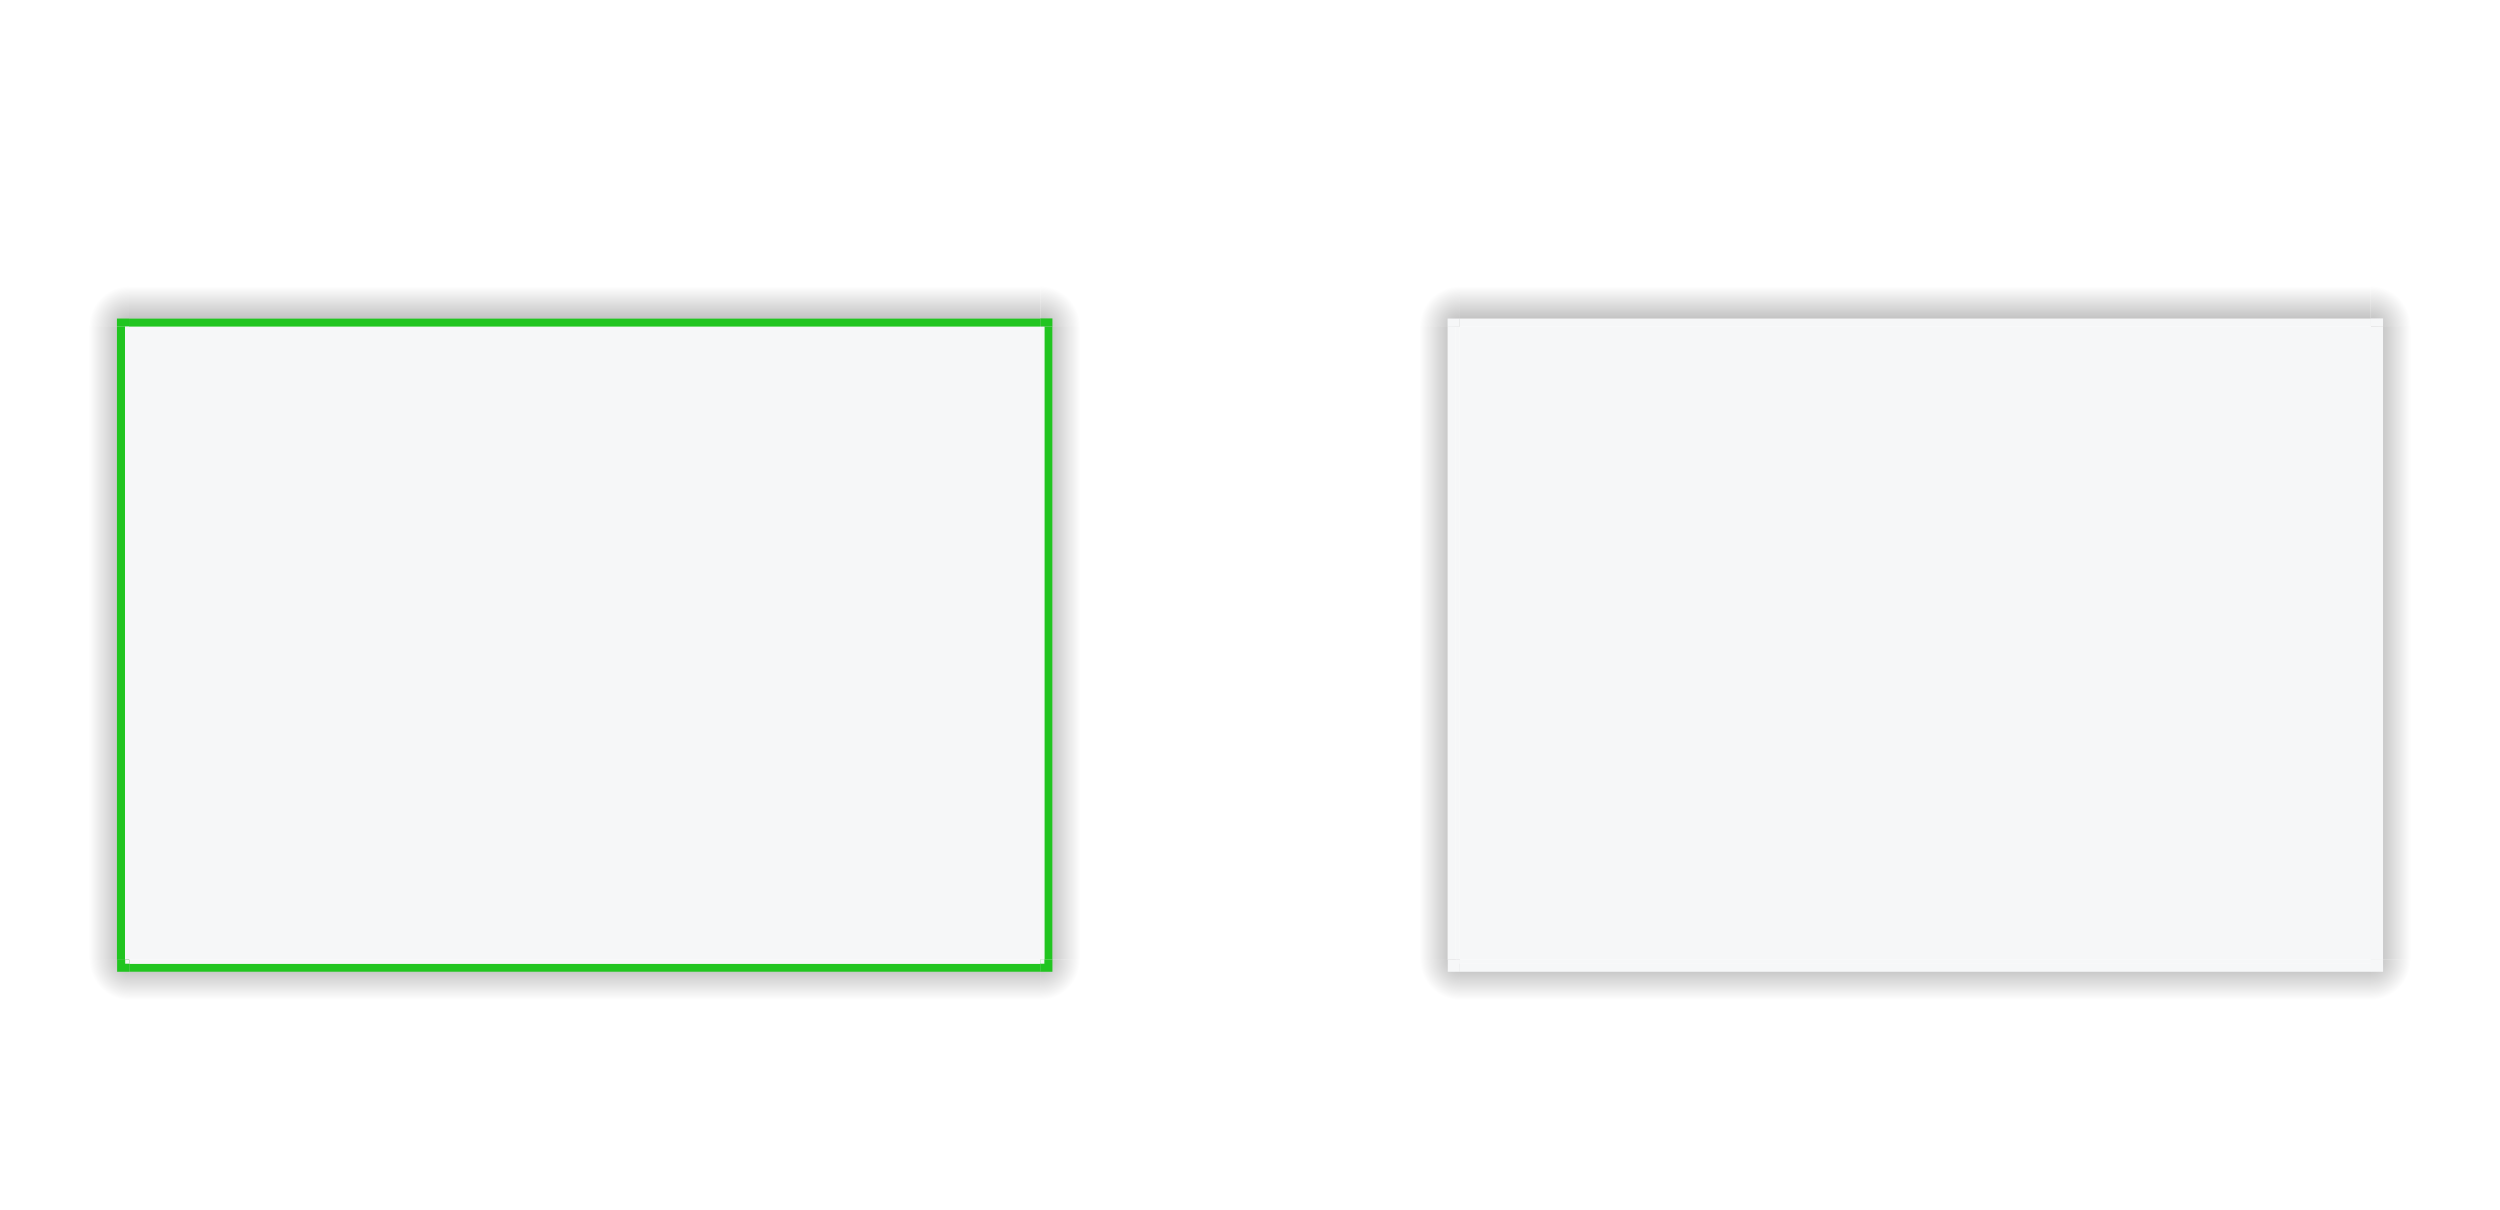
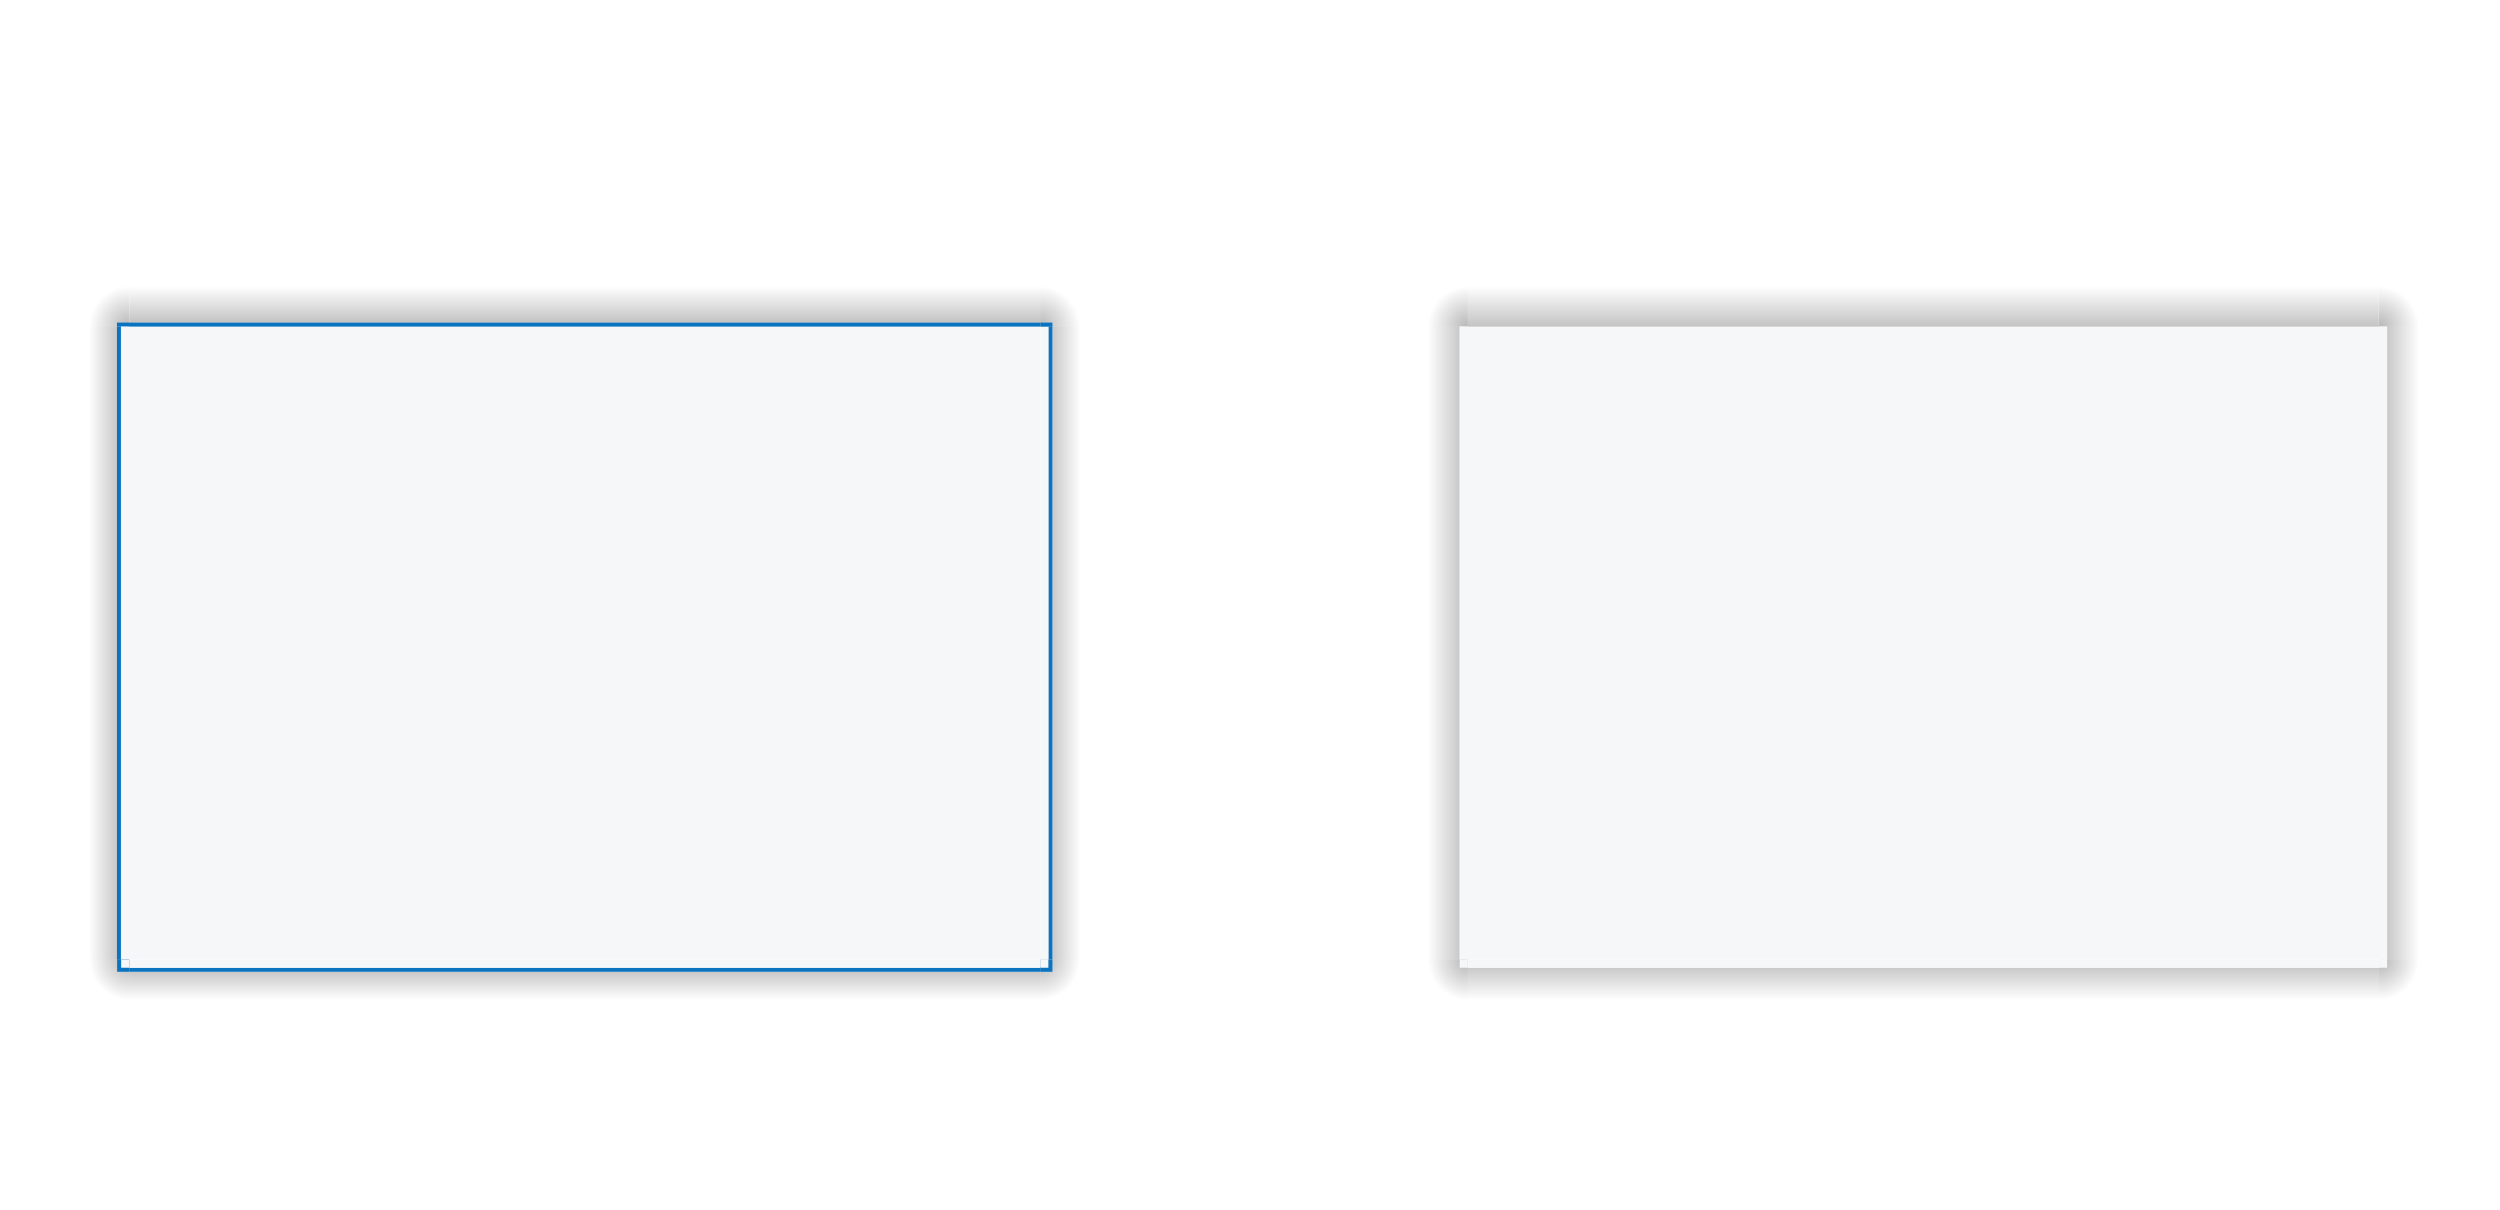
<svg xmlns="http://www.w3.org/2000/svg" xmlns:ns1="http://www.openswatchbook.org/uri/2009/osb" xmlns:xlink="http://www.w3.org/1999/xlink" width="620" height="300" id="svg6499" version="1.1">
  <defs id="defs6501">
-     <linearGradient id="linearGradient1393" ns1:paint="solid">
-       <stop style="stop-color:#000000;stop-opacity:1;" offset="0" id="stop1391" />
-     </linearGradient>
-     <linearGradient id="linearGradient1385" ns1:paint="solid">
-       <stop style="stop-color:#000000;stop-opacity:1;" offset="0" id="stop1383" />
-     </linearGradient>
-     <linearGradient id="linearGradient1377" ns1:paint="solid">
-       <stop style="stop-color:#000000;stop-opacity:1;" offset="0" id="stop1375" />
-     </linearGradient>
-     <linearGradient id="linearGradient1371" ns1:paint="solid">
-       <stop style="stop-color:#000000;stop-opacity:1;" offset="0" id="stop1369" />
-     </linearGradient>
-     <linearGradient id="linearGradient1363" ns1:paint="solid">
-       <stop style="stop-color:#000000;stop-opacity:1;" offset="0" id="stop1361" />
-     </linearGradient>
-     <linearGradient id="linearGradient1357" ns1:paint="solid">
-       <stop style="stop-color:#000000;stop-opacity:1;" offset="0" id="stop1355" />
-     </linearGradient>
    <linearGradient id="linearGradient1005">
-       <stop style="stop-color:#000000;stop-opacity:0.294" offset="0" id="stop1001" />
-       <stop style="stop-color:#000000;stop-opacity:0;" offset="1" id="stop1003" />
-     </linearGradient>
-     <linearGradient ns1:paint="solid" id="linearGradient992">
-       <stop id="stop990" offset="0" style="stop-color:#000000;stop-opacity:1;" />
+       <stop id="stop1001" offset="0" style="stop-color:#000000;stop-opacity:0.294" />
+       <stop id="stop1003" offset="1" style="stop-color:#000000;stop-opacity:0;" />
    </linearGradient>
    <linearGradient id="linearGradient970">
-       <stop style="stop-color:#000000;stop-opacity:0.281" offset="0" id="stop966" />
-       <stop style="stop-color:#000000;stop-opacity:0;" offset="1" id="stop968" />
+       <stop id="stop966" offset="0" style="stop-color:#000000;stop-opacity:0.281" />
+       <stop id="stop968" offset="1" style="stop-color:#000000;stop-opacity:0;" />
    </linearGradient>
    <linearGradient id="linearGradient964">
-       <stop style="stop-color:#000000;stop-opacity:0.294" offset="0" id="stop960" />
-       <stop style="stop-color:#000000;stop-opacity:0;" offset="1" id="stop962" />
+       <stop id="stop960" offset="0" style="stop-color:#000000;stop-opacity:0.294" />
+       <stop id="stop962" offset="1" style="stop-color:#000000;stop-opacity:0;" />
    </linearGradient>
    <linearGradient id="linearGradient924">
-       <stop style="stop-color:#000000;stop-opacity:0.303" offset="0" id="stop920" />
-       <stop style="stop-color:#000000;stop-opacity:0;" offset="1" id="stop922" />
+       <stop id="stop920" offset="0" style="stop-color:#000000;stop-opacity:0.303" />
+       <stop id="stop922" offset="1" style="stop-color:#000000;stop-opacity:0;" />
    </linearGradient>
-     <linearGradient ns1:paint="solid" id="linearGradient7579">
-       <stop id="stop7577" offset="0" style="stop-color:#000000;stop-opacity:1;" />
+     <linearGradient id="inactiveborder" ns1:paint="solid">
+       <stop style="stop-color:#f6f7f8;stop-opacity:1;" offset="0" id="stop1145" />
    </linearGradient>
-     <linearGradient ns1:paint="solid" id="inactiveborder">
-       <stop id="stop1145" offset="0" style="stop-color:#f6f7f8;stop-opacity:1;" />
+     <linearGradient id="fill" ns1:paint="solid">
+       <stop style="stop-color:#f6f7f8;stop-opacity:1;" offset="0" id="stop929" />
    </linearGradient>
-     <linearGradient id="activeborder" ns1:paint="solid">
-       <stop style="stop-color:#107e80;stop-opacity:1;" offset="0" id="stop880" />
-     </linearGradient>
-     <linearGradient ns1:paint="solid" id="fill">
-       <stop id="stop929" offset="0" style="stop-color:#f6f7f8;stop-opacity:1;" />
-     </linearGradient>
-     <linearGradient gradientUnits="userSpaceOnUse" y2="911.862" x2="258" y1="911.862" x1="32" id="linearGradient946" xlink:href="#fill" />
-     <linearGradient xlink:href="#activeborder" id="linearGradient884" x1="292.726" y1="915.962" x2="293.726" y2="915.962" gradientUnits="userSpaceOnUse" />
-     <linearGradient xlink:href="#activeborder" id="linearGradient908" gradientUnits="userSpaceOnUse" x1="292.726" y1="915.962" x2="293.726" y2="915.962" />
-     <linearGradient xlink:href="#linearGradient924" id="linearGradient910" gradientUnits="userSpaceOnUse" gradientTransform="matrix(-0.5384615,0,0,1,144.1022,-1.054096)" x1="277.415" y1="913.468" x2="295.987" y2="913.468" />
-     <linearGradient xlink:href="#activeborder" id="linearGradient918" gradientUnits="userSpaceOnUse" x1="292.726" y1="915.962" x2="293.726" y2="915.962" />
-     <linearGradient xlink:href="#activeborder" id="linearGradient960" x1="279.315" y1="998.802" x2="280.315" y2="998.802" gradientUnits="userSpaceOnUse" />
-     <radialGradient xlink:href="#linearGradient1005" id="radialGradient972" cx="279.315" cy="998.333" fx="279.315" fy="998.333" r="5" gradientUnits="userSpaceOnUse" gradientTransform="matrix(-0.04003528,1.999602,-1.978546,-0.03961373,2249.608,474.5976)" />
-     <linearGradient xlink:href="#activeborder" id="linearGradient984" gradientUnits="userSpaceOnUse" x1="279.315" y1="998.802" x2="280.315" y2="998.802" />
-     <linearGradient xlink:href="#activeborder" id="linearGradient880" gradientUnits="userSpaceOnUse" x1="292.726" y1="915.962" x2="293.726" y2="915.962" />
-     <linearGradient xlink:href="#linearGradient964" id="linearGradient882" gradientUnits="userSpaceOnUse" gradientTransform="matrix(0,-0.6153846,-1.439204,0,1459.841,983.6408)" x1="279.737" y1="913.468" x2="295.987" y2="913.468" />
-     <linearGradient xlink:href="#activeborder" id="linearGradient894" gradientUnits="userSpaceOnUse" x1="279.315" y1="998.802" x2="280.315" y2="998.802" />
-     <radialGradient xlink:href="#linearGradient970" id="radialGradient904" gradientUnits="userSpaceOnUse" gradientTransform="matrix(-0.04003528,1.999602,-1.978546,-0.03961373,1957.33,-1343.226)" cx="279.315" cy="998.333" fx="279.315" fy="998.333" r="5" />
-     <linearGradient xlink:href="#activeborder" id="linearGradient906" gradientUnits="userSpaceOnUse" x1="279.315" y1="998.802" x2="280.315" y2="998.802" />
-     <linearGradient gradientTransform="matrix(0.00442478,0,0,1,-6.416853,0.5522522)" y2="911.862" x2="258" y1="911.862" x1="32" gradientUnits="userSpaceOnUse" id="linearGradient913" xlink:href="#fill" />
-     <linearGradient y2="913.468" x2="295.987" y1="913.468" x1="277.415" gradientTransform="matrix(-0.5384615,0,0,1,144.1022,-1.054096)" gradientUnits="userSpaceOnUse" id="linearGradient934" xlink:href="#linearGradient924" />
-     <linearGradient y2="911.862" x2="258" y1="911.862" x1="32" gradientTransform="matrix(0.00442478,0,0,1,-6.416853,0.5522522)" gradientUnits="userSpaceOnUse" id="linearGradient936" xlink:href="#fill" />
-     <linearGradient y2="913.468" x2="295.987" y1="913.468" x1="277.415" gradientTransform="matrix(-0.5384615,0,0,1,144.1022,-1.054096)" gradientUnits="userSpaceOnUse" id="linearGradient948" xlink:href="#linearGradient924" />
-     <linearGradient y2="911.862" x2="258" y1="911.862" x1="32" gradientTransform="matrix(0.00442478,0,0,1,-6.416853,0.5522522)" gradientUnits="userSpaceOnUse" id="linearGradient950" xlink:href="#fill" />
-     <radialGradient r="5" fy="998.333" fx="279.315" cy="998.333" cx="279.315" gradientTransform="matrix(-0.04003528,1.999602,-1.978546,-0.03961373,1957.33,-1343.226)" gradientUnits="userSpaceOnUse" id="radialGradient984" xlink:href="#linearGradient970" />
-     <linearGradient gradientUnits="userSpaceOnUse" y2="994.037" x2="264.177" y1="994.037" x1="263.177" id="linearGradient994" xlink:href="#fill" />
-     <radialGradient r="5" fy="998.333" fx="279.315" cy="998.333" cx="279.315" gradientTransform="matrix(-0.04003528,1.999602,-1.978546,-0.03961373,2249.608,474.5976)" gradientUnits="userSpaceOnUse" id="radialGradient1015" xlink:href="#linearGradient1005" />
-     <linearGradient y2="994.037" x2="264.177" y1="994.037" x1="263.177" gradientUnits="userSpaceOnUse" id="linearGradient1017" xlink:href="#fill" />
-     <linearGradient gradientTransform="translate(330)" y2="911.862" x2="258" y1="911.862" x1="32" gradientUnits="userSpaceOnUse" id="linearGradient1079" xlink:href="#fill" />
-     <radialGradient r="5" fy="998.333" fx="279.315" cy="998.333" cx="279.315" gradientTransform="matrix(-0.04003528,1.999602,-1.978546,-0.03961373,2249.608,474.5976)" gradientUnits="userSpaceOnUse" id="radialGradient1081" xlink:href="#linearGradient1005" />
-     <linearGradient y2="994.037" x2="264.177" y1="994.037" x1="263.177" gradientUnits="userSpaceOnUse" id="linearGradient1083" xlink:href="#fill" />
-     <linearGradient y2="913.468" x2="295.987" y1="913.468" x1="279.737" gradientTransform="matrix(0,-0.6153846,-1.439204,0,1459.841,983.6408)" gradientUnits="userSpaceOnUse" id="linearGradient1085" xlink:href="#linearGradient964" />
-     <radialGradient r="5" fy="998.333" fx="279.315" cy="998.333" cx="279.315" gradientTransform="matrix(-0.04003528,1.999602,-1.978546,-0.03961373,1957.33,-1343.226)" gradientUnits="userSpaceOnUse" id="radialGradient1087" xlink:href="#linearGradient970" />
-     <linearGradient y2="913.468" x2="295.987" y1="913.468" x1="277.415" gradientTransform="matrix(-0.5384615,0,0,1,144.1022,-1.054096)" gradientUnits="userSpaceOnUse" id="linearGradient1089" xlink:href="#linearGradient924" />
-     <linearGradient y2="911.862" x2="258" y1="911.862" x1="32" gradientTransform="matrix(0.00442478,0,0,1,-6.416853,0.5522522)" gradientUnits="userSpaceOnUse" id="linearGradient1091" xlink:href="#fill" />
-     <linearGradient y2="913.468" x2="295.987" y1="913.468" x1="277.415" gradientTransform="matrix(-0.5384615,0,0,1,144.1022,-1.054096)" gradientUnits="userSpaceOnUse" id="linearGradient1093" xlink:href="#linearGradient924" />
-     <linearGradient y2="911.862" x2="258" y1="911.862" x1="32" gradientTransform="matrix(0.00442478,0,0,1,-6.416853,0.5522522)" gradientUnits="userSpaceOnUse" id="linearGradient1095" xlink:href="#fill" />
-     <linearGradient y2="913.468" x2="295.987" y1="913.468" x1="277.415" gradientTransform="matrix(-0.5384615,0,0,1,144.1022,-1.054096)" gradientUnits="userSpaceOnUse" id="linearGradient1097" xlink:href="#linearGradient924" />
-     <linearGradient y2="911.862" x2="258" y1="911.862" x1="32" gradientTransform="matrix(0.00442478,0,0,1,-6.416853,0.5522522)" gradientUnits="userSpaceOnUse" id="linearGradient1099" xlink:href="#fill" />
-     <radialGradient r="5" fy="998.333" fx="279.315" cy="998.333" cx="279.315" gradientTransform="matrix(-0.04003528,1.999602,-1.978546,-0.03961373,1957.33,-1343.226)" gradientUnits="userSpaceOnUse" id="radialGradient1101" xlink:href="#linearGradient970" />
-     <radialGradient r="5" fy="998.333" fx="279.315" cy="998.333" cx="279.315" gradientTransform="matrix(-0.04003528,1.999602,-1.978546,-0.03961373,2249.608,474.5976)" gradientUnits="userSpaceOnUse" id="radialGradient1103" xlink:href="#linearGradient1005" />
-     <linearGradient y2="994.037" x2="264.177" y1="994.037" x1="263.177" gradientUnits="userSpaceOnUse" id="linearGradient1105" xlink:href="#fill" />
-     <linearGradient xlink:href="#inactiveborder" id="linearGradient1365" x1="32.195" y1="810.495" x2="258.195" y2="810.495" gradientUnits="userSpaceOnUse" />
-     <linearGradient xlink:href="#inactiveborder" id="linearGradient1367" x1="-29.101" y1="-823.286" x2="-26.101" y2="-823.286" gradientUnits="userSpaceOnUse" />
-     <linearGradient xlink:href="#inactiveborder" id="linearGradient1373" x1="-8.275" y1="912.43" x2="-6.275" y2="912.43" gradientUnits="userSpaceOnUse" />
-     <linearGradient xlink:href="#inactiveborder" id="linearGradient1379" x1="-8.275" y1="912.43" x2="-6.275" y2="912.43" gradientUnits="userSpaceOnUse" />
-     <linearGradient xlink:href="#inactiveborder" id="linearGradient1381" x1="263.177" y1="995.037" x2="266.177" y2="995.037" gradientUnits="userSpaceOnUse" />
-     <linearGradient xlink:href="#inactiveborder" id="linearGradient1387" x1="-8.275" y1="912.43" x2="-6.275" y2="912.43" gradientUnits="userSpaceOnUse" />
-     <linearGradient xlink:href="#inactiveborder" id="linearGradient1389" x1="263.177" y1="995.037" x2="266.177" y2="995.037" gradientUnits="userSpaceOnUse" />
-     <linearGradient xlink:href="#inactiveborder" id="linearGradient1395" x1="-29.101" y1="-823.286" x2="-26.101" y2="-823.286" gradientUnits="userSpaceOnUse" />
+     <linearGradient xlink:href="#fill" id="linearGradient946" x1="32" y1="911.862" x2="258" y2="911.862" gradientUnits="userSpaceOnUse" />
+     <linearGradient y2="913.468" x2="295.987" y1="913.468" x1="277.415" gradientTransform="matrix(-0.5384615,0,0,1,175.2339,-1.951488)" gradientUnits="userSpaceOnUse" id="linearGradient910" xlink:href="#linearGradient924" />
+     <radialGradient gradientTransform="matrix(-0.04003528,1.999602,-1.978546,-0.03961373,2252.162,475.9092)" gradientUnits="userSpaceOnUse" r="5" fy="998.333" fx="279.315" cy="998.333" cx="279.315" id="radialGradient972" xlink:href="#linearGradient1005" />
+     <linearGradient y2="913.468" x2="295.987" y1="913.468" x1="279.737" gradientTransform="matrix(0,-0.6923077,-1.439204,0,1462.867,1001.211)" gradientUnits="userSpaceOnUse" id="linearGradient882" xlink:href="#linearGradient964" />
+     <radialGradient r="5" fy="998.333" fx="279.315" cy="998.333" cx="279.315" gradientTransform="matrix(-0.04003528,1.999602,-1.978546,-0.03961373,1957.33,-1343.226)" gradientUnits="userSpaceOnUse" id="radialGradient904" xlink:href="#linearGradient970" />
+     <linearGradient xlink:href="#fill" id="linearGradient913" gradientUnits="userSpaceOnUse" x1="32" y1="911.862" x2="258" y2="911.862" gradientTransform="matrix(0.00884956,0,0,1,23.5733,-0.3451391)" />
+     <linearGradient xlink:href="#linearGradient924" id="linearGradient934" gradientUnits="userSpaceOnUse" gradientTransform="matrix(0.5384615,0,0,1,118.3555,-2.603942)" x1="277.415" y1="913.468" x2="295.987" y2="913.468" />
+     <linearGradient xlink:href="#fill" id="linearGradient936" gradientUnits="userSpaceOnUse" gradientTransform="matrix(-0.00884956,0,0,1,270.0162,-0.9976125)" x1="32" y1="911.862" x2="258" y2="911.862" />
+     <linearGradient xlink:href="#linearGradient924" id="linearGradient948" gradientUnits="userSpaceOnUse" gradientTransform="matrix(0,0.5384615,1.439204,0,-1166.717,865.9756)" x1="277.415" y1="913.468" x2="295.987" y2="913.468" />
+     <linearGradient xlink:href="#fill" id="linearGradient950" gradientUnits="userSpaceOnUse" gradientTransform="matrix(0,-0.00884956,1.439204,0,-1164.405,1017.636)" x1="32" y1="911.862" x2="258" y2="911.862" />
+     <radialGradient xlink:href="#linearGradient970" id="radialGradient984" gradientUnits="userSpaceOnUse" gradientTransform="matrix(-0.04003528,1.999602,-1.978546,-0.03961373,2247.945,-1349.537)" cx="279.315" cy="998.333" fx="279.315" fy="998.333" r="5" />
+     <linearGradient gradientTransform="matrix(2,0,0,2,-260.6231,-992.2259)" xlink:href="#fill" id="linearGradient994" x1="263.177" y1="994.037" x2="264.177" y2="994.037" gradientUnits="userSpaceOnUse" />
+     <radialGradient xlink:href="#linearGradient1005" id="radialGradient1015" gradientUnits="userSpaceOnUse" gradientTransform="matrix(-0.04003528,1.999602,-1.978546,-0.03961373,1960.145,473.57)" cx="279.315" cy="998.333" fx="279.315" fy="998.333" r="5" />
+     <linearGradient gradientTransform="matrix(2,0,0,2,-552.6395,-994.5651)" xlink:href="#fill" id="linearGradient1017" gradientUnits="userSpaceOnUse" x1="263.177" y1="994.037" x2="264.177" y2="994.037" />
+     <linearGradient gradientTransform="translate(332)" y2="911.862" x2="258" y1="911.862" x1="32" gradientUnits="userSpaceOnUse" id="linearGradient987" xlink:href="#fill" />
+     <radialGradient r="5" fy="998.333" fx="279.315" cy="998.333" cx="279.315" gradientTransform="matrix(-0.04003528,1.999602,-1.978546,-0.03961373,2252.162,475.9092)" gradientUnits="userSpaceOnUse" id="radialGradient989" xlink:href="#linearGradient1005" />
+     <linearGradient y2="994.037" x2="264.177" y1="994.037" x1="263.177" gradientTransform="matrix(2,0,0,2,-260.6231,-992.2259)" gradientUnits="userSpaceOnUse" id="linearGradient991" xlink:href="#fill" />
+     <linearGradient y2="913.468" x2="295.987" y1="913.468" x1="279.737" gradientTransform="matrix(0,-0.7692308,-1.439204,0,1791.646,1051.044)" gradientUnits="userSpaceOnUse" id="linearGradient993" xlink:href="#linearGradient964" />
+     <radialGradient r="5" fy="998.333" fx="279.315" cy="998.333" cx="279.315" gradientTransform="matrix(-0.04003528,1.999602,-1.978546,-0.03961373,1957.33,-1343.226)" gradientUnits="userSpaceOnUse" id="radialGradient995" xlink:href="#linearGradient970" />
+     <linearGradient y2="913.468" x2="295.987" y1="913.468" x1="277.415" gradientTransform="matrix(-0.6153846,0,0,1,507.9821,-0.2257823)" gradientUnits="userSpaceOnUse" id="linearGradient997" xlink:href="#linearGradient924" />
+     <linearGradient y2="911.862" x2="258" y1="911.862" x1="32" gradientTransform="matrix(0.00884956,0,0,1,333.5533,1.380566)" gradientUnits="userSpaceOnUse" id="linearGradient999" xlink:href="#fill" />
+     <radialGradient r="5" fy="998.333" fx="279.315" cy="998.333" cx="279.315" gradientTransform="matrix(-0.04003528,1.999602,-1.978546,-0.03961373,2247.945,-1349.537)" gradientUnits="userSpaceOnUse" id="radialGradient1010" xlink:href="#linearGradient970" />
+     <radialGradient r="5" fy="998.333" fx="279.315" cy="998.333" cx="279.315" gradientTransform="matrix(-0.04003528,1.999602,-1.978546,-0.03961373,1960.145,473.57)" gradientUnits="userSpaceOnUse" id="radialGradient1012" xlink:href="#linearGradient1005" />
+     <linearGradient y2="994.037" x2="264.177" y1="994.037" x1="263.177" gradientTransform="matrix(2,0,0,2,-552.6395,-994.5651)" gradientUnits="userSpaceOnUse" id="linearGradient1014" xlink:href="#fill" />
+     <linearGradient xlink:href="#linearGradient924" id="linearGradient923" gradientUnits="userSpaceOnUse" gradientTransform="matrix(-0.6153846,0,0,1,507.9821,-0.2257823)" x1="277.415" y1="913.468" x2="295.987" y2="913.468" />
+     <linearGradient xlink:href="#fill" id="linearGradient925" gradientUnits="userSpaceOnUse" gradientTransform="matrix(0.00884956,0,0,1,333.5533,1.380566)" x1="32" y1="911.862" x2="258" y2="911.862" />
+     <linearGradient xlink:href="#linearGradient924" id="linearGradient933" gradientUnits="userSpaceOnUse" gradientTransform="matrix(-0.6153846,0,0,1,507.9821,-0.2257823)" x1="277.415" y1="913.468" x2="295.987" y2="913.468" />
+     <linearGradient xlink:href="#fill" id="linearGradient935" gradientUnits="userSpaceOnUse" gradientTransform="matrix(0.00884956,0,0,1,333.5533,1.380566)" x1="32" y1="911.862" x2="258" y2="911.862" />
  </defs>
-   <g id="layer1" transform="translate(0,-752.3622)">
-     <path style="fill:url(#linearGradient946);fill-opacity:1.0;stroke:none" d="M 32,833.362 V 990.362 H 258 V 833.362 Z" id="decoration-center" />
-     <g transform="matrix(1,0,0,0.00636943,-129.9391,779.5292)" id="g966" style="fill:#595959;fill-opacity:1" />
-     <g transform="translate(-5.17716,-3.175265)" id="decoration-bottomright">
-       <rect y="993.537" x="263.177" height="10" width="10" id="rect952" style="opacity:1;fill:url(#radialGradient972);fill-opacity:1;fill-rule:evenodd;stroke:none;stroke-width:3.277;stroke-linecap:round;stroke-linejoin:round;stroke-miterlimit:4;stroke-dasharray:none;stroke-dashoffset:0;stroke-opacity:1" />
-       <rect y="993.537" x="263.177" height="3" width="3" id="zzd" style="opacity:1;fill:#21c520;fill-opacity:1;fill-rule:evenodd;stroke:none;stroke-width:0.328;stroke-linecap:round;stroke-linejoin:round;stroke-miterlimit:4;stroke-dasharray:none;stroke-dashoffset:0;stroke-opacity:1" />
-       <rect style="opacity:1;fill:url(#linearGradient994);fill-opacity:1;fill-rule:evenodd;stroke:none;stroke-width:0.328;stroke-linecap:round;stroke-linejoin:round;stroke-miterlimit:4;stroke-dasharray:none;stroke-dashoffset:0;stroke-opacity:1" id="QQD" width="1" height="1" x="263.177" y="993.537" />
+   <g transform="translate(0,-752.3622)" id="layer1">
+     <path id="decoration-center" d="M 32,833.362 V 990.362 H 258 V 833.362 Z" style="fill:url(#linearGradient946);fill-opacity:1.0;stroke:none" />
+     <g style="fill:#595959;fill-opacity:1" id="g966" transform="matrix(1,0,0,0.00636943,-129.9391,779.5292)" />
+     <g transform="translate(-7.73118,-4.486849)" id="decoration-bottomright">
+       <rect style="opacity:1;fill:url(#radialGradient972);fill-opacity:1;fill-rule:evenodd;stroke:none;stroke-width:3.277;stroke-linecap:round;stroke-linejoin:round;stroke-miterlimit:4;stroke-dasharray:none;stroke-dashoffset:0;stroke-opacity:1" id="rect952" width="10" height="10" x="265.731" y="994.849" />
+       <rect style="fill:#0a74c1;opacity:1;fill-opacity:1;fill-rule:evenodd;stroke:none;stroke-width:0.328;stroke-linecap:round;stroke-linejoin:round;stroke-miterlimit:4;stroke-dasharray:none;stroke-dashoffset:0;stroke-opacity:1" id="zzd" width="3" height="3" x="265.731" y="994.849" />
+       <rect y="994.849" x="265.731" height="2" width="2" id="QQD" style="opacity:1;fill:url(#linearGradient994);fill-opacity:1;fill-rule:evenodd;stroke:none;stroke-width:0.328;stroke-linecap:round;stroke-linejoin:round;stroke-miterlimit:4;stroke-dasharray:none;stroke-dashoffset:0;stroke-opacity:1" />
    </g>
-     <g transform="translate(-0.195189,21.86703)" id="decoration-top">
-       <path style="fill:#21c520;fill-opacity:1;stroke:none;stroke-width:1.2" d="m 258.195,811.495 h -220.198 -5.757 -0.045 v -2 h 0.045 2.878 223.077 z" id="zza" />
-       <path style="fill:url(#linearGradient882);fill-opacity:1;fill-rule:evenodd;stroke:none;stroke-width:1.8" d="M 258.15,809.495 H 32.195 v -8 H 258.15 Z" id="path876" />
+     <g transform="translate(-3.176583,27.06472)" id="decoration-top">
+       <path id="zza" d="m 261.177,806.297 h -220.198 -5.757 -0.045 v -1 h 0.045 2.878 223.077 z" style="fill:#0a74c1;fill-opacity:1;stroke:none;stroke-width:1.2" />
+       <path id="path876" d="M 261.177,805.297 H 35.221 v -9 H 261.177 Z" style="fill:url(#linearGradient882);fill-opacity:1;fill-rule:evenodd;stroke:none;stroke-width:1.8" />
    </g>
-     <g transform="translate(2.899176,9.076302)" id="decoration-topleft">
-       <rect y="-824.286" x="-29.101" height="10" width="10" id="rect898" style="opacity:1;fill:url(#radialGradient904);fill-opacity:1;fill-rule:evenodd;stroke:none;stroke-width:3.277;stroke-linecap:round;stroke-linejoin:round;stroke-miterlimit:4;stroke-dasharray:none;stroke-dashoffset:0;stroke-opacity:1" transform="scale(-1)" />
-       <rect style="opacity:1;fill:#21c520;fill-opacity:1;fill-rule:evenodd;stroke:none;stroke-width:0.328;stroke-linecap:round;stroke-linejoin:round;stroke-miterlimit:4;stroke-dasharray:none;stroke-dashoffset:0;stroke-opacity:1" id="zzh" width="3" height="2" x="-29.101" y="-824.286" transform="scale(-1)" />
+     <g id="decoration-topleft" transform="translate(2.899176,9.076302)">
+       <rect transform="scale(-1)" style="opacity:1;fill:url(#radialGradient904);fill-opacity:1;fill-rule:evenodd;stroke:none;stroke-width:3.277;stroke-linecap:round;stroke-linejoin:round;stroke-miterlimit:4;stroke-dasharray:none;stroke-dashoffset:0;stroke-opacity:1" id="rect898" width="10" height="10" x="-29.101" y="-824.286" />
+       <rect transform="scale(-1)" y="-824.286" x="-29.101" height="1" width="3" id="zzh" style="fill:#0a74c1;opacity:1;fill-opacity:1;fill-rule:evenodd;stroke:none;stroke-width:0.328;stroke-linecap:round;stroke-linejoin:round;stroke-miterlimit:4;stroke-dasharray:none;stroke-dashoffset:0;stroke-opacity:1" />
    </g>
-     <g transform="translate(37.27526,-0.55225)" id="decoration-left">
-       <path id="zzg" d="m -6.275,833.914 v 153 4 0.031 h -2 v -0.031 -2 -155 z" style="fill:#21c520;fill-opacity:1;stroke:none;stroke-width:1" />
-       <path id="path904" d="m -8.275,833.914 v 157 h -7 v -157 z" style="fill:url(#linearGradient910);fill-opacity:1;fill-rule:evenodd;stroke:none;stroke-width:1.5" />
-       <path style="fill:url(#linearGradient913);fill-opacity:1;stroke:none;stroke-width:1" d="M -6.275,833.914 V 990.914 h 1 V 833.914 Z" id="path911" />
+     <g transform="translate(6.143516,0.34514)" id="decoration-left">
+       <path style="fill:#0a74c1;fill-opacity:1;stroke:none;stroke-width:1" d="m 23.856,833.017 v 153 4 0.031 h -1 v -0.031 -2 -155 z" id="zzg" />
+       <path style="fill:url(#linearGradient910);fill-opacity:1;fill-rule:evenodd;stroke:none;stroke-width:1.5" d="m 22.856,833.017 v 157 h -7 v -157 z" id="path904" />
+       <path id="path911" d="m 23.856,833.017 v 157 h 2 V 833.017 Z" style="fill:url(#linearGradient913);fill-opacity:1;stroke:none;stroke-width:1" />
    </g>
-     <g id="decoration-right" transform="matrix(-1,0,0,1,252.7247,-0.58345)">
-       <path style="fill:#21c520;fill-opacity:1;stroke:none;stroke-width:1" d="m -6.275,833.914 v 153 4 0.031 h -2 v -0.031 -2 -155 z" id="zzc" />
-       <path style="fill:url(#linearGradient934);fill-opacity:1;fill-rule:evenodd;stroke:none;stroke-width:1.5" d="m -8.275,833.914 v 157 h -7 v -157 z" id="path928" />
-       <path id="path930" d="M -6.275,833.914 V 990.914 h 1 V 833.914 Z" style="fill:url(#linearGradient936);fill-opacity:1;stroke:none;stroke-width:1" />
+     <g transform="translate(-9.73303,0.99762)" id="decoration-right">
+       <path id="zzc" d="m 269.733,832.333 v 153 4 0.031 h 1 v -0.031 -2 -155 z" style="fill:#0a74c1;fill-opacity:1;stroke:none;stroke-width:1" />
+       <path id="path928" d="m 270.733,832.365 v 157 h 7 v -157 z" style="fill:url(#linearGradient934);fill-opacity:1;fill-rule:evenodd;stroke:none;stroke-width:1.5" />
+       <path style="fill:url(#linearGradient936);fill-opacity:1;stroke:none;stroke-width:1" d="m 269.733,832.365 v 157 h -2 V 832.365 Z" id="path930" />
    </g>
-     <g style="stroke-width:0.834" id="decoration-bottom" transform="matrix(0,-1,1.439204,0,-1168.128,985.0869)">
-       <path style="fill:#21c520;fill-opacity:1;stroke:none;stroke-width:0.834" d="m -6.275,833.914 v 153 4 0.031 h -2 v -0.031 -2 -155 z" id="zze" />
-       <path style="fill:url(#linearGradient948);fill-opacity:1;fill-rule:evenodd;stroke:none;stroke-width:1.25" d="m -8.275,833.914 v 157 h -7 v -157 z" id="path942" />
-       <path id="path944" d="M -6.275,833.914 V 990.914 h 1 V 833.914 Z" style="fill:url(#linearGradient950);fill-opacity:1;stroke:none;stroke-width:0.834" />
+     <g transform="translate(-2.9286,-24.99095)" id="decoration-bottom">
+       <path id="zze" d="m 34.973,1017.353 h 220.198 5.757 0.045 v 1 h -0.045 -2.878 -223.077 z" style="fill:#0a74c1;fill-opacity:1;stroke:none;stroke-width:1" />
+       <path id="path942" d="M 34.973,1018.353 H 260.929 v 7 H 34.973 Z" style="fill:url(#linearGradient948);fill-opacity:1;fill-rule:evenodd;stroke:none;stroke-width:1.5" />
+       <path style="fill:url(#linearGradient950);fill-opacity:1;stroke:none;stroke-width:1" d="M 34.973,1017.353 H 260.929 v -2 H 34.973 Z" id="path944" />
    </g>
-     <g id="decoration-topright" transform="matrix(-1,0,0,1,287.1008,9.045102)">
-       <rect transform="scale(-1)" style="opacity:1;fill:url(#radialGradient984);fill-opacity:1;fill-rule:evenodd;stroke:none;stroke-width:3.277;stroke-linecap:round;stroke-linejoin:round;stroke-miterlimit:4;stroke-dasharray:none;stroke-dashoffset:0;stroke-opacity:1" id="rect978" width="10" height="10" x="-29.101" y="-824.286" />
-       <rect transform="scale(-1)" y="-824.286" x="-29.101" height="2" width="3" id="zzb" style="opacity:1;fill:#21c520;fill-opacity:1;fill-rule:evenodd;stroke:none;stroke-width:0.328;stroke-linecap:round;stroke-linejoin:round;stroke-miterlimit:4;stroke-dasharray:none;stroke-dashoffset:0;stroke-opacity:1" />
+     <g transform="translate(-3.514383,2.764596)" id="decoration-topright">
+       <rect y="-830.598" x="261.514" height="10" width="10" id="rect978" style="opacity:1;fill:url(#radialGradient984);fill-opacity:1;fill-rule:evenodd;stroke:none;stroke-width:3.277;stroke-linecap:round;stroke-linejoin:round;stroke-miterlimit:4;stroke-dasharray:none;stroke-dashoffset:0;stroke-opacity:1" transform="scale(1,-1)" />
+       <rect style="fill:#0a74c1;opacity:1;fill-opacity:1;fill-rule:evenodd;stroke:none;stroke-width:0.328;stroke-linecap:round;stroke-linejoin:round;stroke-miterlimit:4;stroke-dasharray:none;stroke-dashoffset:0;stroke-opacity:1" id="zzb" width="3" height="1" x="261.514" y="-830.598" transform="scale(1,-1)" />
    </g>
-     <g id="decoration-bottomleft" transform="matrix(-1,0,0,1,295.222,-3.175265)">
-       <rect style="opacity:1;fill:url(#radialGradient1015);fill-opacity:1;fill-rule:evenodd;stroke:none;stroke-width:3.277;stroke-linecap:round;stroke-linejoin:round;stroke-miterlimit:4;stroke-dasharray:none;stroke-dashoffset:0;stroke-opacity:1" id="rect1007" width="10" height="10" x="263.177" y="993.537" />
-       <rect style="opacity:1;fill:#21c520;fill-opacity:1;fill-rule:evenodd;stroke:none;stroke-width:0.328;stroke-linecap:round;stroke-linejoin:round;stroke-miterlimit:4;stroke-dasharray:none;stroke-dashoffset:0;stroke-opacity:1" id="zzf" width="3" height="3" x="263.177" y="993.537" />
-       <rect y="993.537" x="263.177" height="1" width="1" id="rect1011" style="opacity:1;fill:url(#linearGradient1017);fill-opacity:1;fill-rule:evenodd;stroke:none;stroke-width:0.328;stroke-linecap:round;stroke-linejoin:round;stroke-miterlimit:4;stroke-dasharray:none;stroke-dashoffset:0;stroke-opacity:1" />
+     <g transform="translate(5.759618,-2.147677)" id="decoration-bottomleft">
+       <rect y="992.51" x="-26.285" height="10" width="10" id="rect1007" style="opacity:1;fill:url(#radialGradient1015);fill-opacity:1;fill-rule:evenodd;stroke:none;stroke-width:3.277;stroke-linecap:round;stroke-linejoin:round;stroke-miterlimit:4;stroke-dasharray:none;stroke-dashoffset:0;stroke-opacity:1" transform="scale(-1,1)" />
+       <rect y="992.51" x="-26.285" height="3" width="3" id="zzf" style="fill:#0a74c1;opacity:1;fill-opacity:1;fill-rule:evenodd;stroke:none;stroke-width:0.328;stroke-linecap:round;stroke-linejoin:round;stroke-miterlimit:4;stroke-dasharray:none;stroke-dashoffset:0;stroke-opacity:1" transform="scale(-1,1)" />
+       <rect style="opacity:1;fill:url(#linearGradient1017);fill-opacity:1;fill-rule:evenodd;stroke:none;stroke-width:0.328;stroke-linecap:round;stroke-linejoin:round;stroke-miterlimit:4;stroke-dasharray:none;stroke-dashoffset:0;stroke-opacity:1" id="rect1011" width="2" height="2" x="-26.285" y="992.51" transform="scale(-1,1)" />
    </g>
-     <path id="decoration-inactive-center" d="M 362,833.362 V 990.362 H 588 V 833.362 Z" style="fill:url(#linearGradient1079);fill-opacity:1;stroke:none" />
-     <g id="decoration-inactive-bottomright" transform="translate(324.8228,-3.175265)">
-       <rect style="opacity:1;fill:url(#radialGradient1081);fill-opacity:1;fill-rule:evenodd;stroke:none;stroke-width:3.277;stroke-linecap:round;stroke-linejoin:round;stroke-miterlimit:4;stroke-dasharray:none;stroke-dashoffset:0;stroke-opacity:1" id="rect1021" width="10" height="10" x="263.177" y="993.537" />
-       <rect style="opacity:1;fill:url(#linearGradient1389);fill-opacity:1.0;fill-rule:evenodd;stroke:none;stroke-width:0.328;stroke-linecap:round;stroke-linejoin:round;stroke-miterlimit:4;stroke-dasharray:none;stroke-dashoffset:0;stroke-opacity:1" id="rect1023" width="3" height="3" x="263.177" y="993.537" />
-       <rect y="993.537" x="263.177" height="1" width="1" id="rect1025" style="opacity:1;fill:url(#linearGradient1083);fill-opacity:1;fill-rule:evenodd;stroke:none;stroke-width:0.328;stroke-linecap:round;stroke-linejoin:round;stroke-miterlimit:4;stroke-dasharray:none;stroke-dashoffset:0;stroke-opacity:1" />
+     <path style="fill:url(#linearGradient987);fill-opacity:1;stroke:none" d="M 364,833.362 V 990.362 H 590 V 833.362 Z" id="decoration-inactive-center" />
+     <g id="decoration-inactive-bottomright" transform="translate(324.2688,-4.486849)">
+       <rect y="994.849" x="265.731" height="10" width="10" id="rect928" style="opacity:1;fill:url(#radialGradient989);fill-opacity:1;fill-rule:evenodd;stroke:none;stroke-width:3.277;stroke-linecap:round;stroke-linejoin:round;stroke-miterlimit:4;stroke-dasharray:none;stroke-dashoffset:0;stroke-opacity:1" />
+       <rect style="opacity:1;fill:url(#linearGradient991);fill-opacity:1;fill-rule:evenodd;stroke:none;stroke-width:0.328;stroke-linecap:round;stroke-linejoin:round;stroke-miterlimit:4;stroke-dasharray:none;stroke-dashoffset:0;stroke-opacity:1" id="rect932" width="2" height="2" x="265.731" y="994.849" />
    </g>
-     <g id="decoration-inactive-top" transform="translate(329.8048,21.86703)">
-       <path id="path1029" d="m 258.195,811.495 h -220.198 -5.757 -0.045 v -2 h 0.045 2.878 223.077 z" style="fill:url(#linearGradient1365);fill-opacity:1.0;stroke:none;stroke-width:1.2" />
-       <path id="path1031" d="M 258.15,809.495 H 32.195 v -8 H 258.15 Z" style="fill:url(#linearGradient1085);fill-opacity:1;fill-rule:evenodd;stroke:none;stroke-width:1.8" />
+     <path id="decoration-inactive-top" d="M 589.955,833.362 H 364 v -10 H 589.955 Z" style="fill:url(#linearGradient993);fill-opacity:1;fill-rule:evenodd;stroke:none;stroke-width:1.8" />
+     <g transform="translate(334.8992,9.076302)" id="decoration-inactive-topleft">
+       <rect y="-824.286" x="-29.101" height="10" width="10" id="rect942" style="opacity:1;fill:url(#radialGradient995);fill-opacity:1;fill-rule:evenodd;stroke:none;stroke-width:3.277;stroke-linecap:round;stroke-linejoin:round;stroke-miterlimit:4;stroke-dasharray:none;stroke-dashoffset:0;stroke-opacity:1" transform="scale(-1)" />
    </g>
-     <g id="decoration-inactive-topleft" transform="translate(332.8992,9.076302)">
-       <rect transform="scale(-1)" style="opacity:1;fill:url(#radialGradient1087);fill-opacity:1;fill-rule:evenodd;stroke:none;stroke-width:3.277;stroke-linecap:round;stroke-linejoin:round;stroke-miterlimit:4;stroke-dasharray:none;stroke-dashoffset:0;stroke-opacity:1" id="rect1035" width="10" height="10" x="-29.101" y="-824.286" />
-       <rect transform="scale(-1)" y="-824.286" x="-29.101" height="2" width="3" id="rect1037" style="opacity:1;fill:url(#linearGradient1367);fill-opacity:1.0;fill-rule:evenodd;stroke:none;stroke-width:0.328;stroke-linecap:round;stroke-linejoin:round;stroke-miterlimit:4;stroke-dasharray:none;stroke-dashoffset:0;stroke-opacity:1" />
+     <g id="decoration-inactive-left" transform="translate(28.16352,-1.38057)">
+       <path id="path950" d="m 333.836,834.743 v 157 h -8 v -157 z" style="fill:url(#linearGradient997);fill-opacity:1;fill-rule:evenodd;stroke:none;stroke-width:1.5" />
+       <path style="fill:url(#linearGradient999);fill-opacity:1;stroke:none;stroke-width:1" d="m 333.836,834.743 v 157 h 2 V 834.743 Z" id="path952" />
    </g>
-     <g id="decoration-inactive-left" transform="translate(367.2753,-0.55225)">
-       <path style="fill:url(#linearGradient1373);fill-opacity:1.0;stroke:none;stroke-width:1" d="m -6.275,833.914 v 153 4 0.031 h -2 v -0.031 -2 -155 z" id="path1041" />
-       <path style="fill:url(#linearGradient1089);fill-opacity:1;fill-rule:evenodd;stroke:none;stroke-width:1.5" d="m -8.275,833.914 v 157 h -7 v -157 z" id="path1043" />
-       <path id="path1045" d="M -6.275,833.914 V 990.914 h 1 V 833.914 Z" style="fill:url(#linearGradient1091);fill-opacity:1;stroke:none;stroke-width:1" />
+     <g id="decoration-inactive-topright" transform="translate(328.4856,2.764596)">
+       <rect transform="scale(1,-1)" style="opacity:1;fill:url(#radialGradient1010);fill-opacity:1;fill-rule:evenodd;stroke:none;stroke-width:3.277;stroke-linecap:round;stroke-linejoin:round;stroke-miterlimit:4;stroke-dasharray:none;stroke-dashoffset:0;stroke-opacity:1" id="rect972" width="10" height="10" x="261.514" y="-830.598" />
    </g>
-     <g transform="matrix(-1,0,0,1,582.7247,-0.58345)" id="decoration-inactive-right">
-       <path id="path1049" d="m -6.275,833.914 v 153 4 0.031 h -2 v -0.031 -2 -155 z" style="fill:url(#linearGradient1387);fill-opacity:1.0;stroke:none;stroke-width:1" />
-       <path id="path1051" d="m -8.275,833.914 v 157 h -7 v -157 z" style="fill:url(#linearGradient1093);fill-opacity:1;fill-rule:evenodd;stroke:none;stroke-width:1.5" />
-       <path style="fill:url(#linearGradient1095);fill-opacity:1;stroke:none;stroke-width:1" d="M -6.275,833.914 V 990.914 h 1 V 833.914 Z" id="path1053" />
+     <g id="decoration-inactive-bottomleft" transform="translate(337.7148,-2.147677)">
+       <rect transform="scale(-1,1)" style="opacity:1;fill:url(#radialGradient1012);fill-opacity:1;fill-rule:evenodd;stroke:none;stroke-width:3.277;stroke-linecap:round;stroke-linejoin:round;stroke-miterlimit:4;stroke-dasharray:none;stroke-dashoffset:0;stroke-opacity:1" id="rect979" width="10" height="10" x="-26.285" y="992.51" />
+       <rect transform="scale(-1,1)" y="992.51" x="-26.285" height="2" width="2" id="rect983" style="opacity:1;fill:url(#linearGradient1014);fill-opacity:1;fill-rule:evenodd;stroke:none;stroke-width:0.328;stroke-linecap:round;stroke-linejoin:round;stroke-miterlimit:4;stroke-dasharray:none;stroke-dashoffset:0;stroke-opacity:1" />
    </g>
-     <g transform="matrix(0,-1,1.439204,0,-838.1284,985.0869)" id="decoration-inactive-bottom" style="stroke-width:0.834">
-       <path id="path1057" d="m -6.275,833.914 v 153 4 0.031 h -2 v -0.031 -2 -155 z" style="fill:url(#linearGradient1379);fill-opacity:1.0;stroke:none;stroke-width:0.834" />
-       <path id="path1059" d="m -8.275,833.914 v 157 h -7 v -157 z" style="fill:url(#linearGradient1097);fill-opacity:1;fill-rule:evenodd;stroke:none;stroke-width:1.25" />
-       <path style="fill:url(#linearGradient1099);fill-opacity:1;stroke:none;stroke-width:0.834" d="M -6.275,833.914 V 990.914 h 1 V 833.914 Z" id="path1061" />
+     <g transform="matrix(-1,0,0,1,925.8364,-1.38057)" id="decoration-inactive-right">
+       <path style="fill:url(#linearGradient923);fill-opacity:1;fill-rule:evenodd;stroke:none;stroke-width:1.5" d="m 333.836,834.743 v 157 h -8 v -157 z" id="path917" />
+       <path id="path919" d="m 333.836,834.743 v 157 h 2 V 834.743 Z" style="fill:url(#linearGradient925);fill-opacity:1;stroke:none;stroke-width:1" />
    </g>
-     <g transform="matrix(-1,0,0,1,617.1008,9.045102)" id="decoration-inactive-topright">
-       <rect y="-824.286" x="-29.101" height="10" width="10" id="rect1065" style="opacity:1;fill:url(#radialGradient1101);fill-opacity:1;fill-rule:evenodd;stroke:none;stroke-width:3.277;stroke-linecap:round;stroke-linejoin:round;stroke-miterlimit:4;stroke-dasharray:none;stroke-dashoffset:0;stroke-opacity:1" transform="scale(-1)" />
-       <rect style="opacity:1;fill:url(#linearGradient1395);fill-opacity:1.0;fill-rule:evenodd;stroke:none;stroke-width:0.328;stroke-linecap:round;stroke-linejoin:round;stroke-miterlimit:4;stroke-dasharray:none;stroke-dashoffset:0;stroke-opacity:1" id="rect1067" width="3" height="2" x="-29.101" y="-824.286" transform="scale(-1)" />
-     </g>
-     <g transform="matrix(-1,0,0,1,625.222,-3.175265)" id="decoration-inactive-bottomleft">
-       <rect y="993.537" x="263.177" height="10" width="10" id="rect1071" style="opacity:1;fill:url(#radialGradient1103);fill-opacity:1;fill-rule:evenodd;stroke:none;stroke-width:3.277;stroke-linecap:round;stroke-linejoin:round;stroke-miterlimit:4;stroke-dasharray:none;stroke-dashoffset:0;stroke-opacity:1" />
-       <rect y="993.537" x="263.177" height="3" width="3" id="rect1073" style="opacity:1;fill:url(#linearGradient1381);fill-opacity:1.0;fill-rule:evenodd;stroke:none;stroke-width:0.328;stroke-linecap:round;stroke-linejoin:round;stroke-miterlimit:4;stroke-dasharray:none;stroke-dashoffset:0;stroke-opacity:1" />
-       <rect style="opacity:1;fill:url(#linearGradient1105);fill-opacity:1;fill-rule:evenodd;stroke:none;stroke-width:0.328;stroke-linecap:round;stroke-linejoin:round;stroke-miterlimit:4;stroke-dasharray:none;stroke-dashoffset:0;stroke-opacity:1" id="rect1075" width="1" height="1" x="263.177" y="993.537" />
+     <g transform="matrix(0,-1,1.43949,0,-837.604,1326.199)" id="decoration-inactive-bottom" style="stroke-width:0.833">
+       <path style="fill:url(#linearGradient933);fill-opacity:1;fill-rule:evenodd;stroke:none;stroke-width:1.25" d="m 333.836,834.743 v 157 h -8 v -157 z" id="path927" />
+       <path id="path929" d="m 333.836,834.743 v 157 h 2 V 834.743 Z" style="fill:url(#linearGradient935);fill-opacity:1;stroke:none;stroke-width:0.833" />
    </g>
  </g>
</svg>
